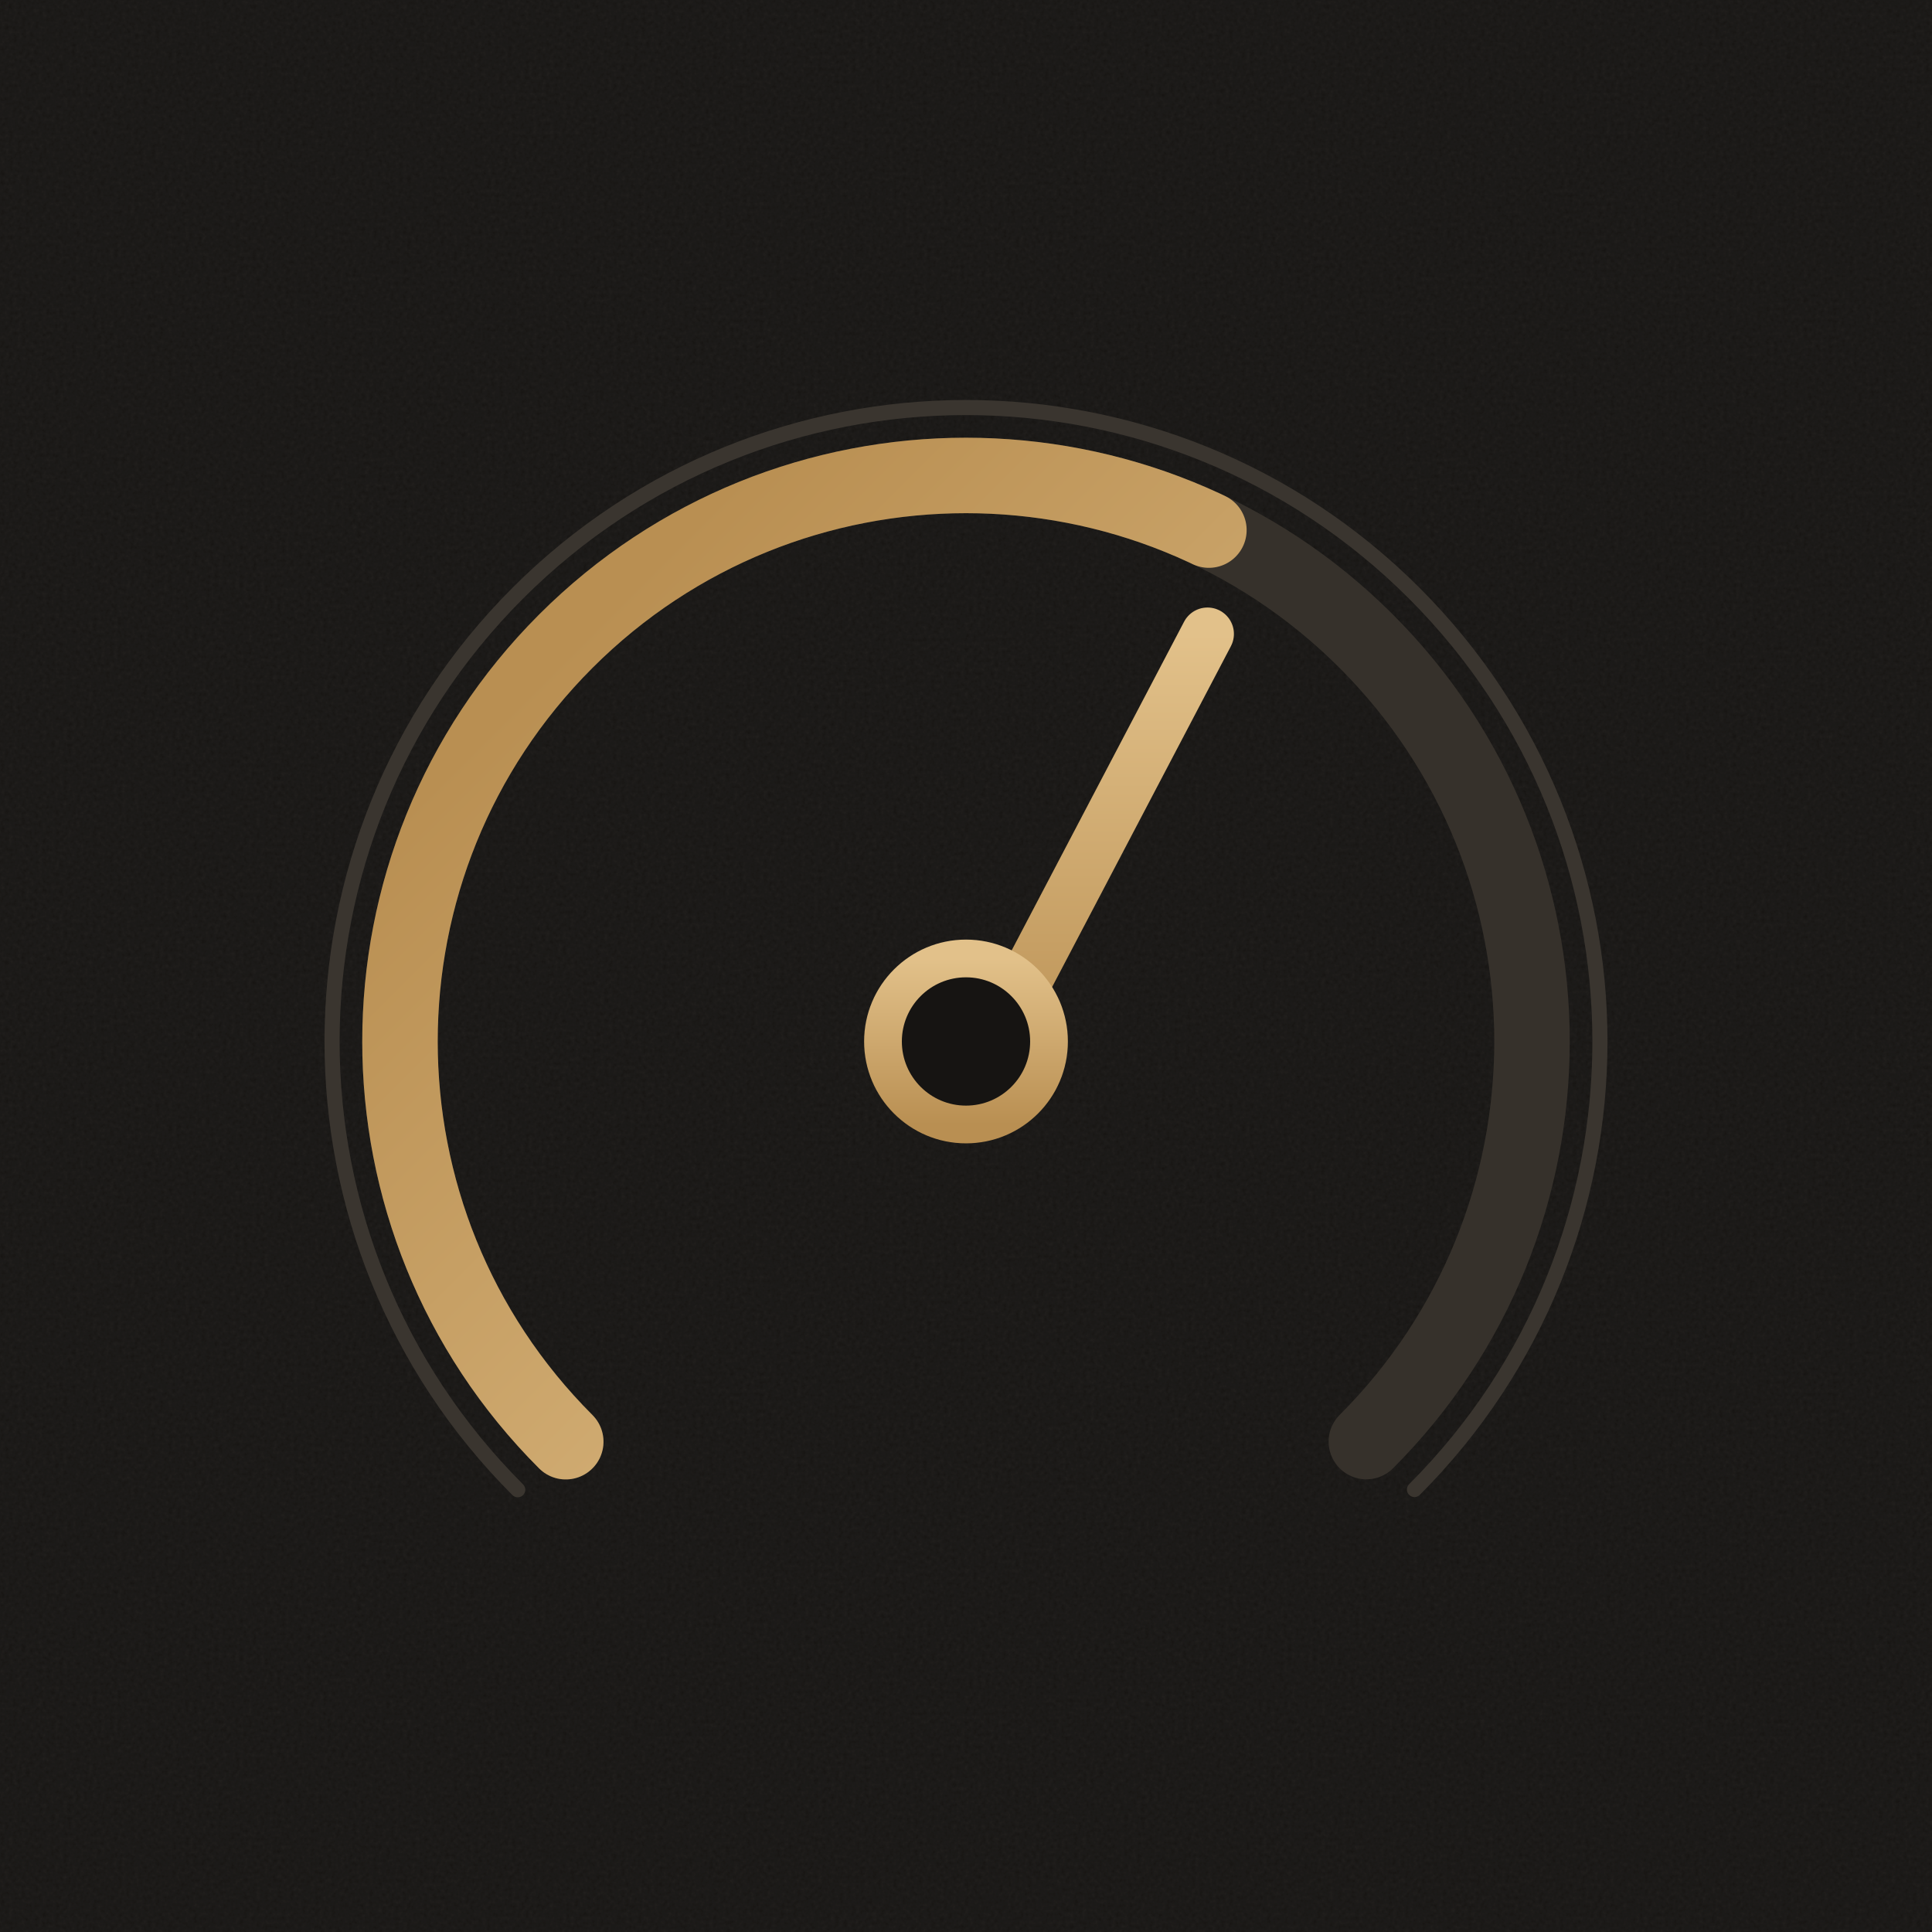
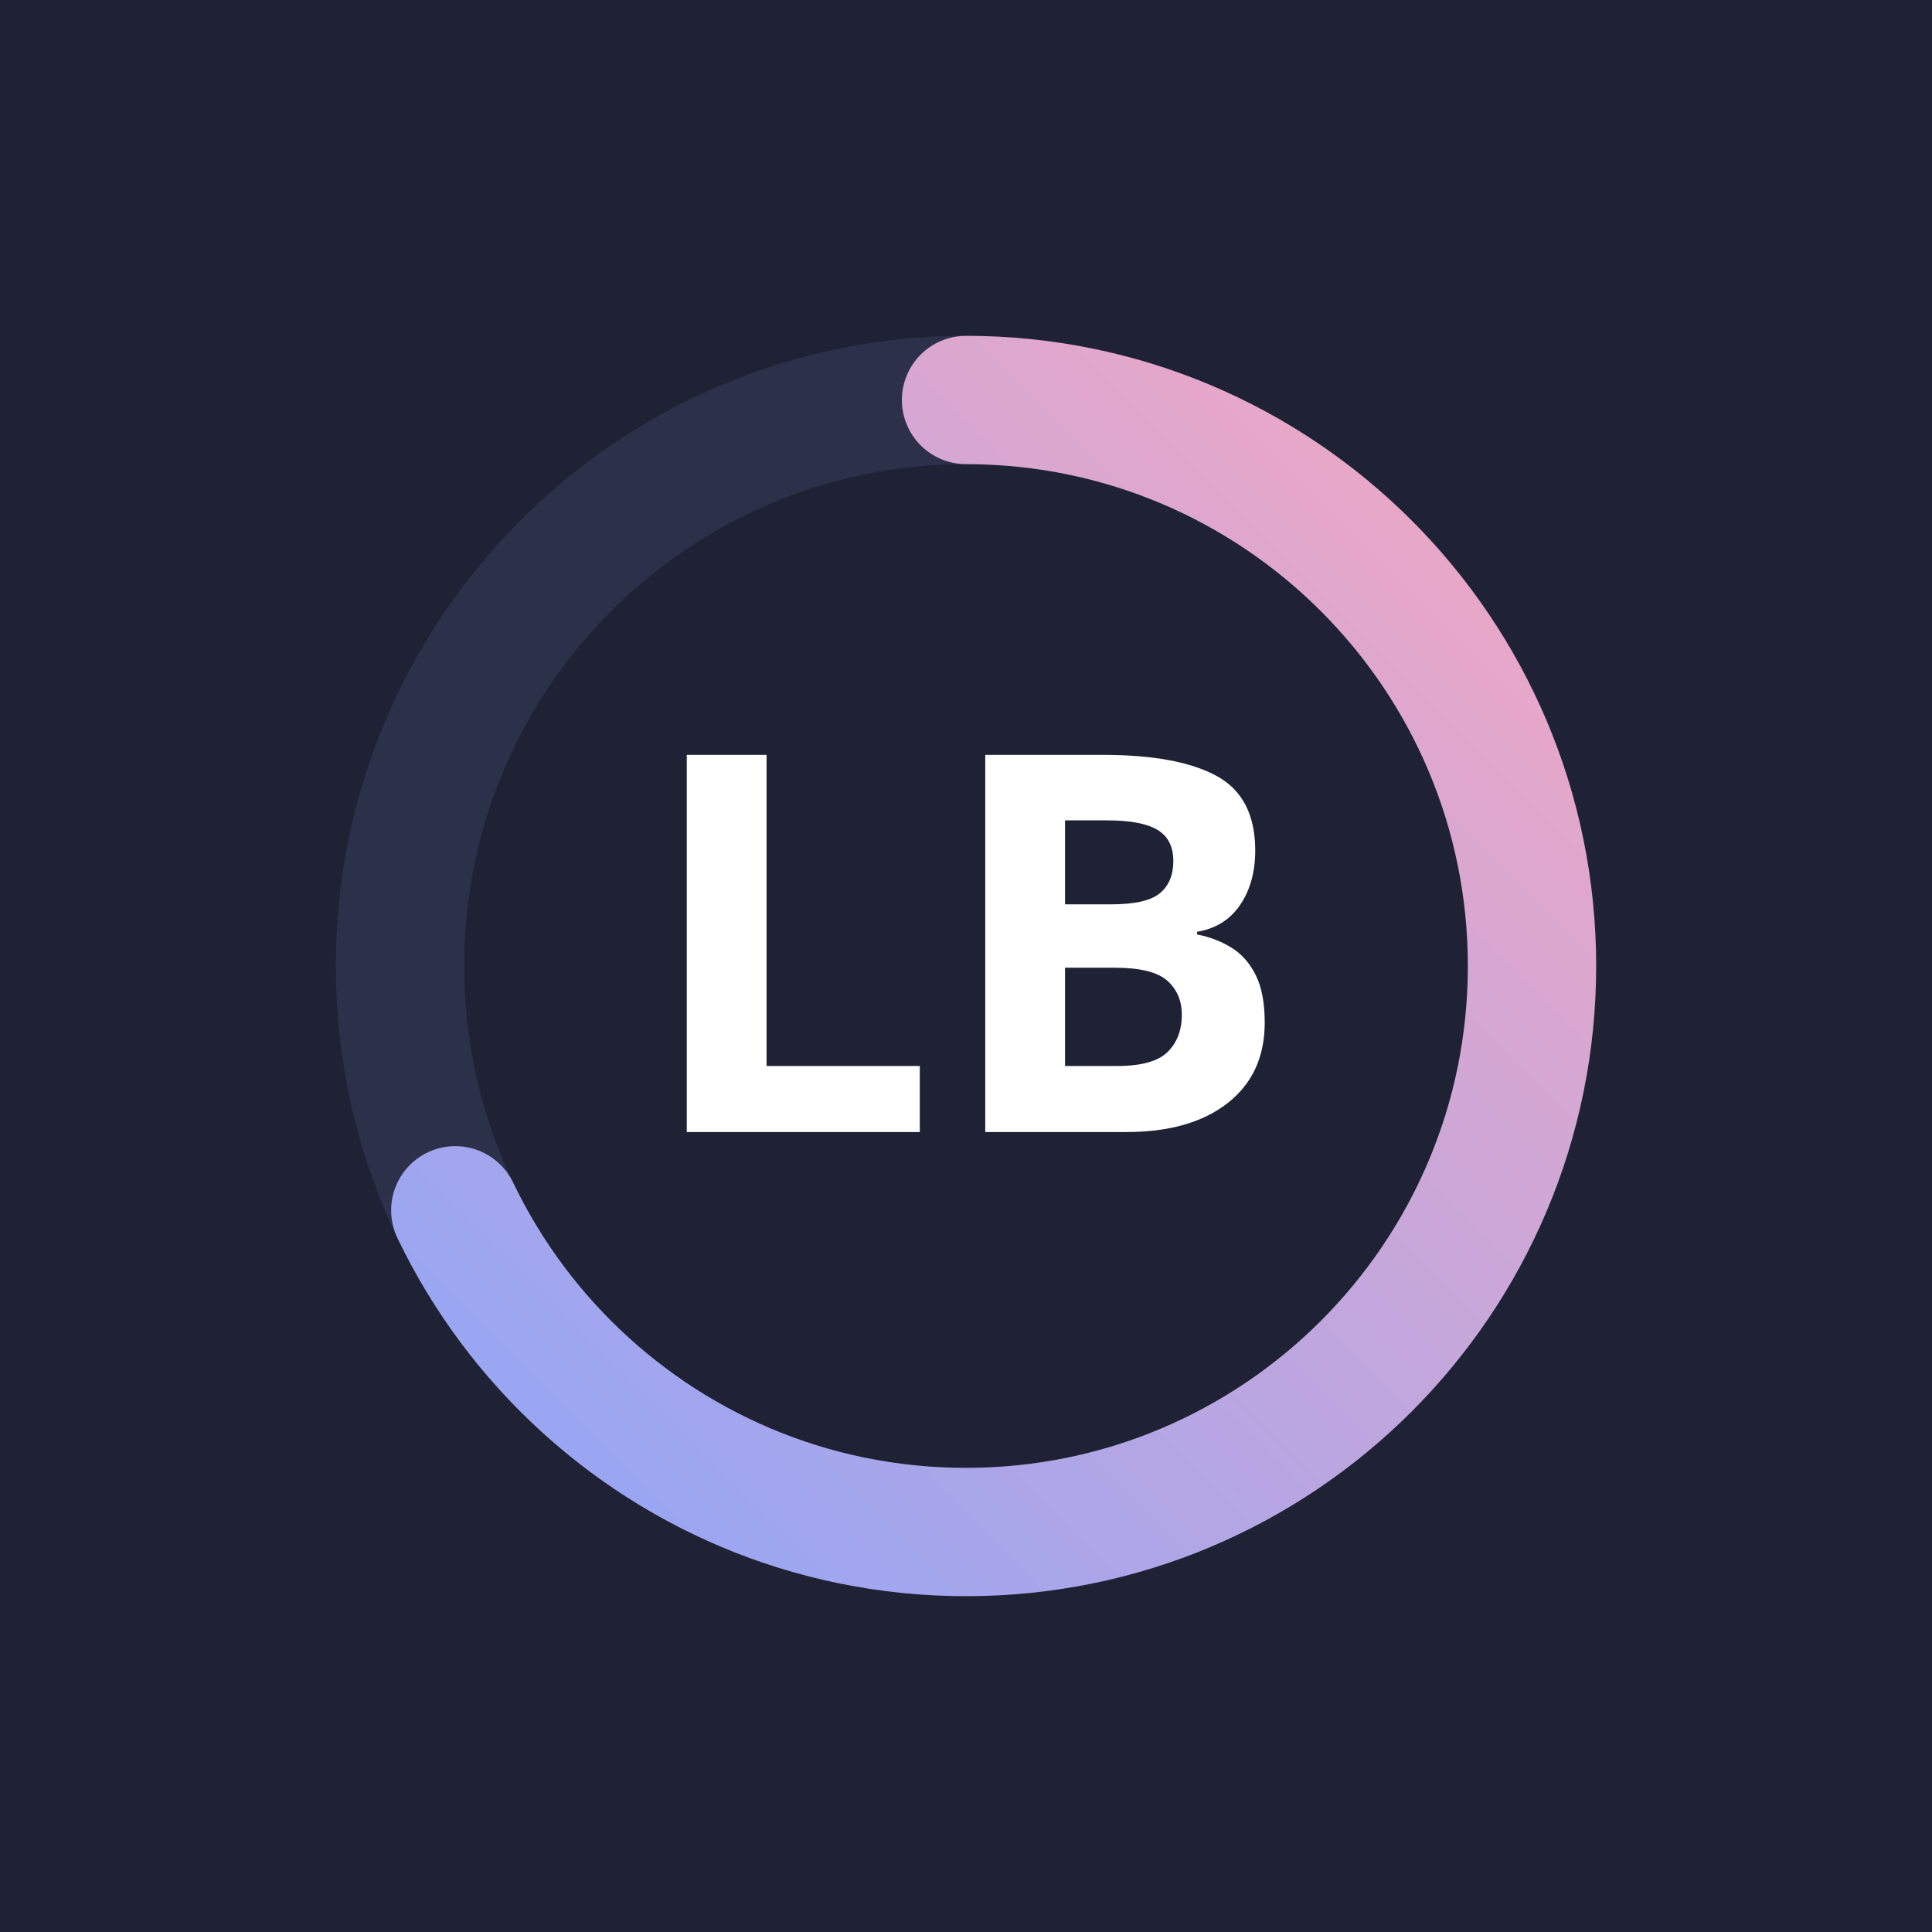
<svg xmlns="http://www.w3.org/2000/svg" viewBox="0 0 512 512">
  <defs>
-     <linearGradient id="brass" x1="0" y1="0" x2="0" y2="1">
-       <stop offset="0" stop-color="#E2C18A" />
-       <stop offset="1" stop-color="#B98F52" />
+     <linearGradient id="g" x1="0" y1="0" x2="1" y2="1">
+       <stop offset="0" stop-color="#8FA6F8" />
+       <stop offset="1" stop-color="#F2A7C3" />
    </linearGradient>
-     <filter id="n">
-       <feTurbulence type="fractalNoise" baseFrequency=".9" numOctaves="2" />
-       <feColorMatrix values="0 0 0 0 1  0 0 0 0 1  0 0 0 0 1  0 0 0 .05 0" />
-     </filter>
  </defs>
-   <rect width="512" height="512" fill="#161412" />
-   <rect width="512" height="512" filter="url(#n)" />
-   <g fill="none" stroke-linecap="round">
-     <circle cx="256" cy="276" r="168" stroke="#3a352f" stroke-width="4" stroke-dasharray="791.7 1055.6" transform="rotate(135 256 276)" />
-     <circle cx="256" cy="276" r="150" stroke="#36312b" stroke-width="20" stroke-dasharray="706.9 942.5" transform="rotate(135 256 276)" />
-     <circle cx="256" cy="276" r="150" stroke="url(#brass)" stroke-width="20" stroke-dasharray="420 942.5" transform="rotate(135 256 276)" />
-     <line x1="256" y1="290" x2="320" y2="168" stroke="url(#brass)" stroke-width="14" />
-   </g>
-   <circle cx="256" cy="276" r="22" fill="#161412" stroke="url(#brass)" stroke-width="10" />
+   <rect width="512" height="512" fill="#1F2235" />
+   <circle cx="256" cy="256" r="150" fill="none" stroke="#2C3049" stroke-width="34" />
+   <circle cx="256" cy="256" r="150" fill="none" stroke="url(#g)" stroke-width="34" stroke-linecap="round" stroke-dasharray="640 942.5" transform="rotate(-90 256 256)" />
+   <text x="256" y="300" text-anchor="middle" font-family="Barlow Condensed, Arial Narrow, sans-serif" font-weight="600" font-size="140" fill="#FFFFFF">LB</text>
</svg>
